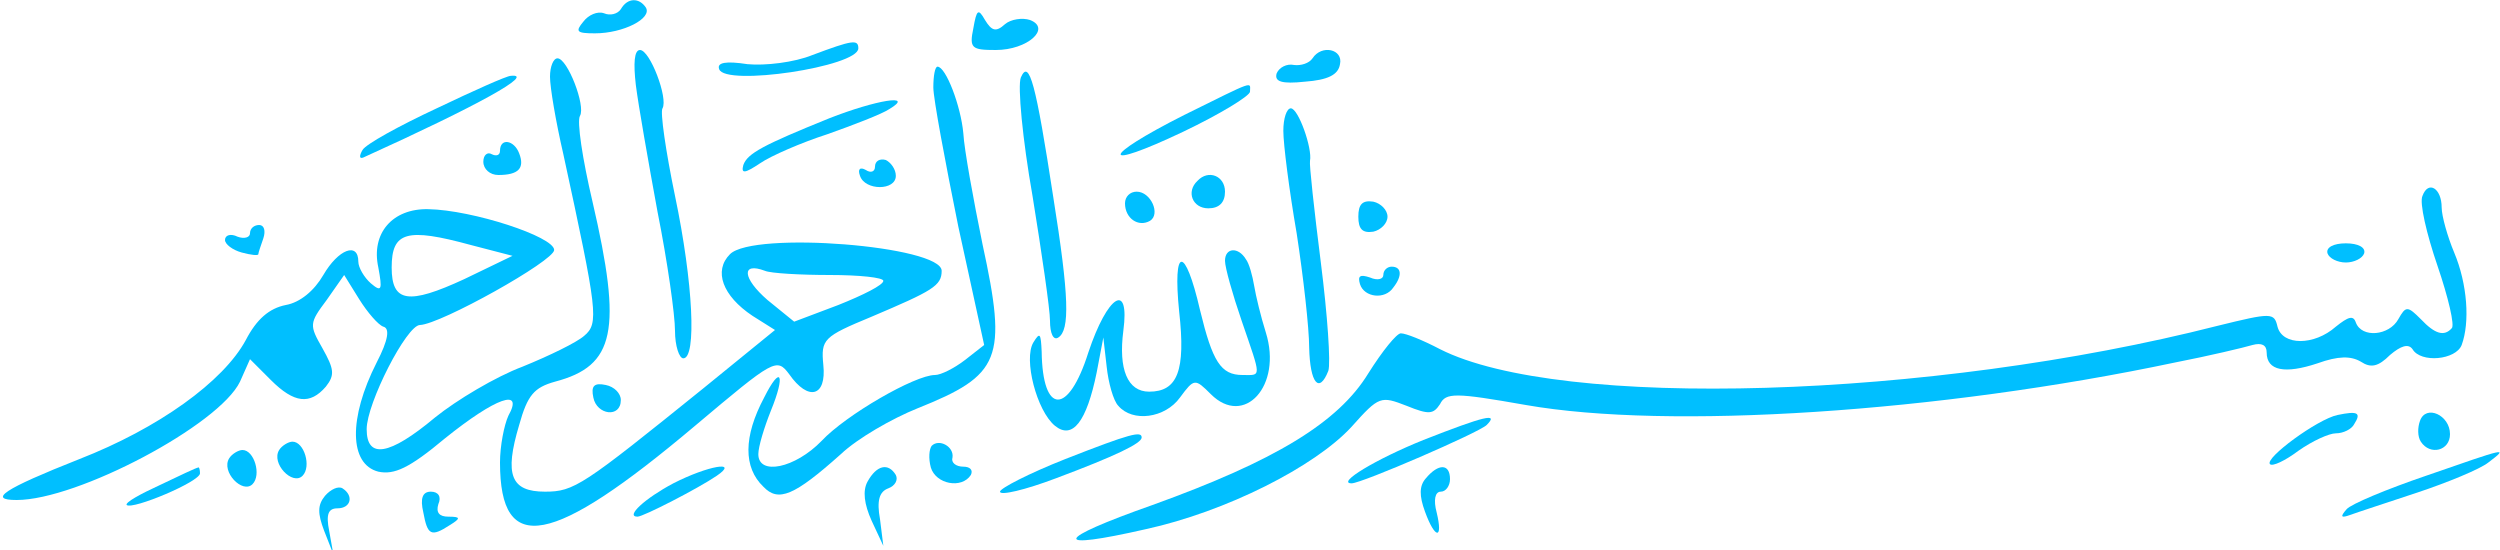
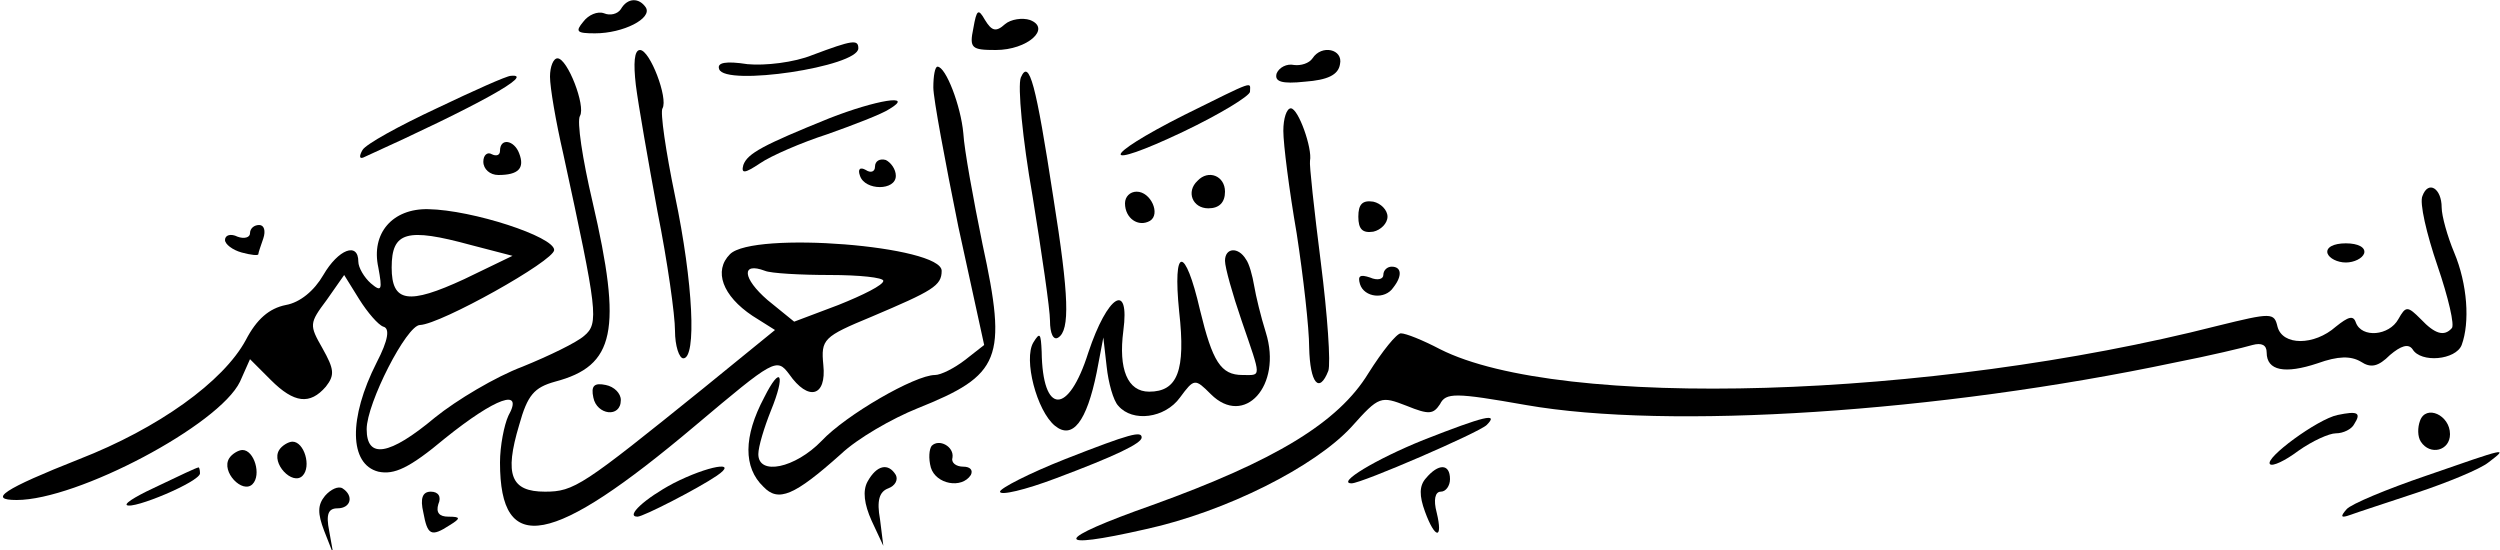
<svg xmlns="http://www.w3.org/2000/svg" version="1.0" width="300pt" height="66pt" viewBox="0 0 300 66" preserveAspectRatio="xMidYMid meet">
-   <g transform="translate(0,66) scale(0.1,-0.1)" fill="#00bfff" stroke="none">
+   <g transform="translate(0,66) scale(0.1,-0.1)" fill="#000000" stroke="none">
    <path d="M745 649 c-4 -6 -13 -8 -20 -5 -8 3 -19 -2 -25 -10 -10 -12 -8 -14 14 -14 34 0 69 18 61 31 -8 12 -22 12 -30 -2z" />
    <path d="M1168 626 c-5 -24 -2 -26 27 -26 38 0 67 26 41 36 -9 3 -23 1 -30 -5 -11 -10 -16 -8 -24 5 -8 14 -10 13 -14 -10z" />
    <path d="M975 594 c-22 -9 -57 -13 -78 -11 -26 4 -37 2 -34 -6 7 -21 167 3 167 25 0 11 -7 10 -55 -8z" />
    <path d="M763 558 c3 -24 15 -92 26 -152 12 -60 21 -124 21 -143 0 -18 5 -33 10 -33 16 0 12 90 -10 195 -11 53 -18 101 -15 105 7 12 -15 70 -27 70 -7 0 -8 -16 -5 -42z" />
    <path d="M1575 590 c-4 -6 -14 -9 -22 -8 -9 2 -18 -3 -21 -10 -3 -10 6 -13 34 -10 27 2 40 8 42 21 4 18 -22 24 -33 7z" />
    <path d="M660 568 c0 -13 7 -54 16 -93 41 -189 43 -203 25 -218 -9 -8 -42 -24 -74 -37 -32 -12 -79 -40 -105 -61 -55 -46 -82 -50 -82 -14 0 31 48 125 64 125 25 1 161 77 161 90 0 16 -98 48 -151 49 -43 1 -69 -29 -60 -70 5 -27 4 -30 -9 -19 -8 7 -15 19 -15 26 0 24 -24 15 -42 -16 -11 -19 -28 -33 -45 -36 -20 -4 -35 -17 -48 -42 -27 -50 -105 -106 -200 -143 -91 -36 -110 -49 -75 -49 73 0 243 90 268 142 l12 27 25 -25 c28 -28 47 -30 66 -8 11 14 10 21 -4 46 -16 28 -16 30 5 58 l21 30 18 -29 c10 -16 23 -31 29 -33 8 -2 6 -16 -8 -43 -34 -67 -33 -122 2 -131 19 -4 37 4 80 40 61 49 95 61 76 27 -5 -11 -10 -36 -10 -56 0 -113 62 -101 234 44 95 80 98 82 113 62 23 -33 45 -27 41 11 -3 31 0 34 58 58 73 31 84 37 84 55 0 30 -226 48 -254 20 -20 -20 -9 -50 27 -74 l27 -17 -86 -70 c-145 -117 -155 -124 -190 -124 -41 0 -49 20 -31 80 10 36 18 45 43 52 72 19 81 61 45 216 -12 51 -19 97 -15 103 7 12 -15 69 -27 69 -5 0 -9 -10 -9 -22z m-95 -202 l50 -13 -58 -28 c-67 -31 -87 -28 -87 14 0 43 18 48 95 27z m431 -36 c35 0 64 -3 64 -7 0 -5 -24 -17 -54 -29 l-53 -20 -32 26 c-30 26 -32 46 -3 35 7 -3 43 -5 78 -5z" />
    <path d="M1120 555 c0 -13 14 -88 30 -167 l31 -142 -23 -18 c-13 -10 -29 -18 -36 -18 -24 0 -107 -48 -136 -79 -32 -33 -76 -42 -76 -16 0 9 7 32 15 52 18 44 12 56 -8 16 -25 -47 -25 -84 -1 -107 18 -19 37 -11 93 39 20 19 62 43 92 55 100 40 108 59 78 197 -11 54 -22 114 -23 133 -3 33 -21 80 -31 80 -3 0 -5 -11 -5 -25z" />
    <path d="M1225 567 c-4 -10 2 -74 14 -142 11 -68 21 -136 21 -150 0 -15 4 -24 10 -20 14 9 13 49 -6 168 -21 137 -29 167 -39 144z" />
    <path d="M524 530 c-45 -21 -85 -43 -89 -50 -4 -7 -4 -11 1 -9 139 63 207 101 177 98 -5 0 -45 -18 -89 -39z" />
    <path d="M1421 522 c-101 -51 -102 -68 -1 -20 44 21 80 43 80 48 0 12 8 15 -79 -28z" />
    <path d="M995 518 c-79 -32 -98 -42 -103 -56 -3 -11 2 -10 20 2 13 9 50 25 81 35 31 11 65 24 74 30 32 19 -16 11 -72 -11z" />
    <path d="M1540 503 c0 -16 7 -71 16 -123 8 -52 15 -114 15 -137 1 -43 12 -56 23 -28 3 9 -1 67 -9 130 -8 63 -14 118 -13 122 3 15 -14 63 -23 63 -5 0 -9 -12 -9 -27z" />
    <path d="M600 479 c0 -5 -4 -7 -10 -4 -5 3 -10 -1 -10 -9 0 -9 8 -16 18 -16 24 0 32 8 25 26 -6 16 -23 19 -23 3z" />
    <path d="M1050 460 c0 -6 -5 -8 -11 -4 -7 4 -10 1 -7 -7 6 -18 43 -18 43 0 0 8 -6 16 -12 19 -7 2 -13 -1 -13 -8z" />
    <path d="M1437 443 c-14 -13 -6 -33 13 -33 13 0 20 7 20 20 0 19 -20 27 -33 13z" />
    <path d="M2907 425 c-4 -8 5 -46 18 -84 13 -38 21 -72 17 -75 -9 -10 -20 -7 -37 11 -16 16 -18 16 -27 0 -11 -20 -44 -23 -51 -4 -3 9 -9 7 -24 -5 -26 -23 -64 -23 -70 0 -4 17 -7 17 -72 1 -345 -88 -789 -101 -933 -28 -21 11 -41 19 -47 19 -5 0 -22 -21 -39 -48 -36 -59 -112 -105 -259 -158 -119 -42 -122 -55 -8 -29 96 21 203 75 247 123 33 37 35 37 66 25 27 -11 32 -10 40 2 7 14 18 14 103 -1 171 -30 495 -9 779 51 41 8 83 18 93 21 11 3 17 0 17 -9 0 -22 22 -26 61 -13 25 9 40 9 52 2 12 -8 21 -6 35 8 13 11 22 14 27 7 10 -17 52 -13 59 5 10 27 7 73 -9 111 -8 19 -15 44 -15 54 0 23 -16 33 -23 14z" />
    <path d="M1350 416 c0 -18 16 -29 30 -21 13 8 1 35 -16 35 -8 0 -14 -6 -14 -14z" />
    <path d="M1630 400 c0 -15 5 -20 18 -18 9 2 17 10 17 18 0 8 -8 16 -17 18 -13 2 -18 -3 -18 -18z" />
    <path d="M300 380 c0 -5 -7 -7 -15 -4 -8 4 -15 2 -15 -4 0 -5 9 -12 20 -15 11 -3 20 -4 20 -2 0 2 3 10 6 19 3 9 1 16 -5 16 -6 0 -11 -4 -11 -10z" />
    <path d="M2793 356 c2 -6 12 -11 22 -11 10 0 20 5 22 11 2 7 -7 12 -22 12 -15 0 -24 -5 -22 -12z" />
    <path d="M1470 347 c0 -8 9 -40 20 -72 24 -70 24 -65 1 -65 -26 0 -36 16 -51 78 -18 78 -33 77 -25 -2 8 -71 -2 -96 -36 -96 -26 0 -37 27 -31 73 8 60 -19 43 -42 -26 -24 -76 -55 -75 -56 1 -1 22 -2 24 -10 11 -12 -20 4 -82 26 -100 21 -17 38 5 50 64 l8 42 4 -35 c2 -19 8 -41 14 -47 17 -20 56 -15 74 10 17 23 18 23 37 4 40 -40 86 10 66 74 -6 19 -12 44 -14 56 -2 12 -6 27 -10 32 -9 15 -25 14 -25 -2z" />
    <path d="M1660 330 c0 -5 -7 -7 -16 -3 -12 4 -15 2 -12 -8 5 -16 30 -19 40 -4 11 14 10 25 -2 25 -5 0 -10 -4 -10 -10z" />
    <path d="M712 183 c4 -21 33 -25 33 -3 0 8 -8 16 -18 18 -14 3 -18 -1 -15 -15z" />
    <path d="M2805 162 c-24 -5 -88 -52 -81 -59 3 -3 18 4 34 16 17 12 37 21 45 21 9 0 19 5 22 11 9 14 4 16 -20 11z" />
    <path d="M2904 155 c-3 -8 -3 -19 1 -25 11 -17 35 -11 35 9 0 23 -29 36 -36 16z" />
    <path d="M1708 132 c-57 -23 -105 -52 -86 -52 12 0 153 61 162 70 15 15 -2 11 -76 -18z" />
    <path d="M1278 109 c-43 -17 -78 -35 -78 -39 0 -5 30 2 67 16 72 27 103 42 103 49 0 8 -13 5 -92 -26z" />
    <path d="M335 120 c-10 -16 16 -43 28 -31 11 11 2 41 -12 41 -5 0 -13 -5 -16 -10z" />
    <path d="M1118 125 c-3 -4 -4 -15 -1 -26 6 -20 37 -26 48 -9 3 6 -1 10 -9 10 -9 0 -15 5 -13 11 2 13 -16 23 -25 14z" />
    <path d="M275 110 c-10 -16 16 -43 28 -31 11 11 2 41 -12 41 -5 0 -13 -5 -16 -10z" />
    <path d="M2911 89 c-47 -16 -90 -34 -95 -40 -8 -9 -7 -11 4 -7 8 3 45 15 81 27 36 12 75 28 85 36 25 19 23 18 -75 -16z" />
    <path d="M192 78 c-24 -11 -42 -21 -40 -24 7 -6 88 28 88 38 0 4 -1 8 -2 7 -2 0 -23 -10 -46 -21z" />
    <path d="M808 80 c-34 -18 -58 -40 -43 -40 7 0 73 34 95 49 28 19 -11 12 -52 -9z" />
    <path d="M1041 82 c-6 -11 -4 -27 5 -47 l14 -30 -4 32 c-4 22 -1 33 10 37 8 3 12 10 9 16 -9 15 -23 12 -34 -8z" />
    <path d="M1711 86 c-8 -9 -8 -21 -1 -40 12 -33 22 -34 14 -1 -4 15 -2 25 5 25 6 0 11 7 11 15 0 19 -14 19 -29 1z" />
    <path d="M390 65 c-9 -11 -9 -21 -1 -42 l11 -28 -5 28 c-4 20 -1 27 10 27 16 0 20 15 6 24 -5 3 -14 -1 -21 -9z" />
    <path d="M508 45 c5 -27 9 -30 32 -15 13 8 13 10 -2 10 -11 0 -15 5 -12 15 4 9 0 15 -9 15 -10 0 -13 -8 -9 -25z" />
  </g>
</svg>
